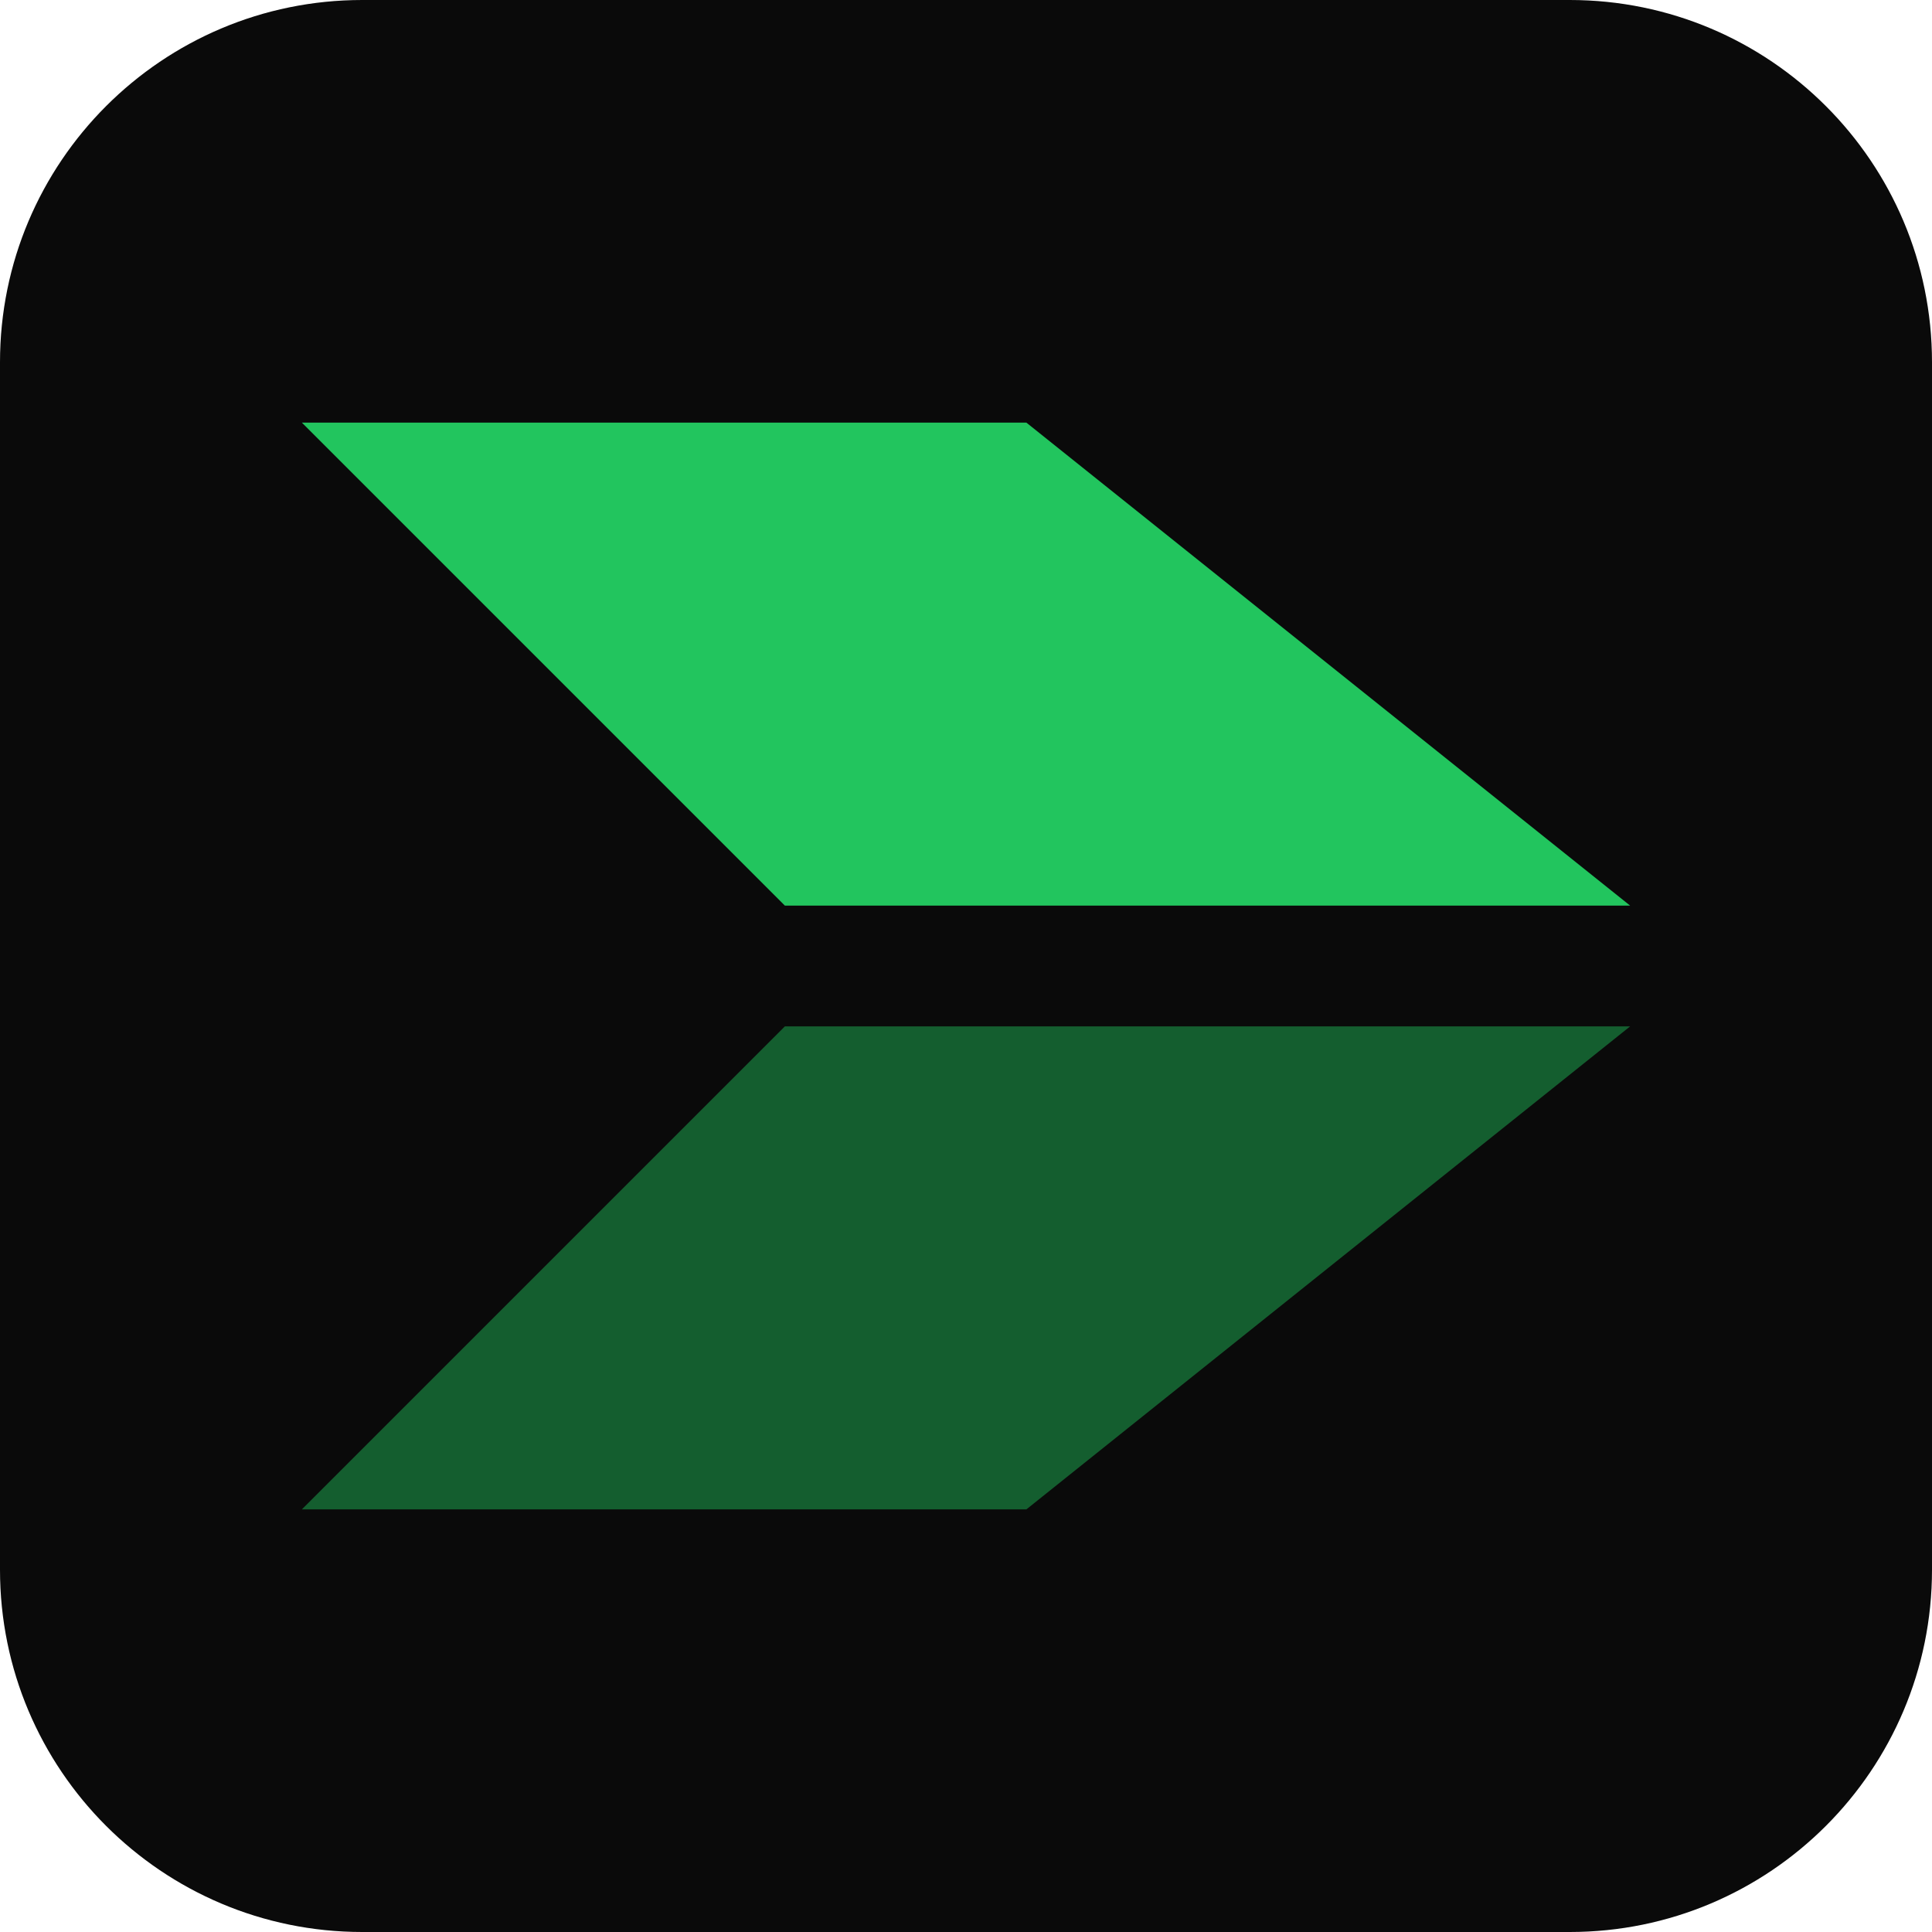
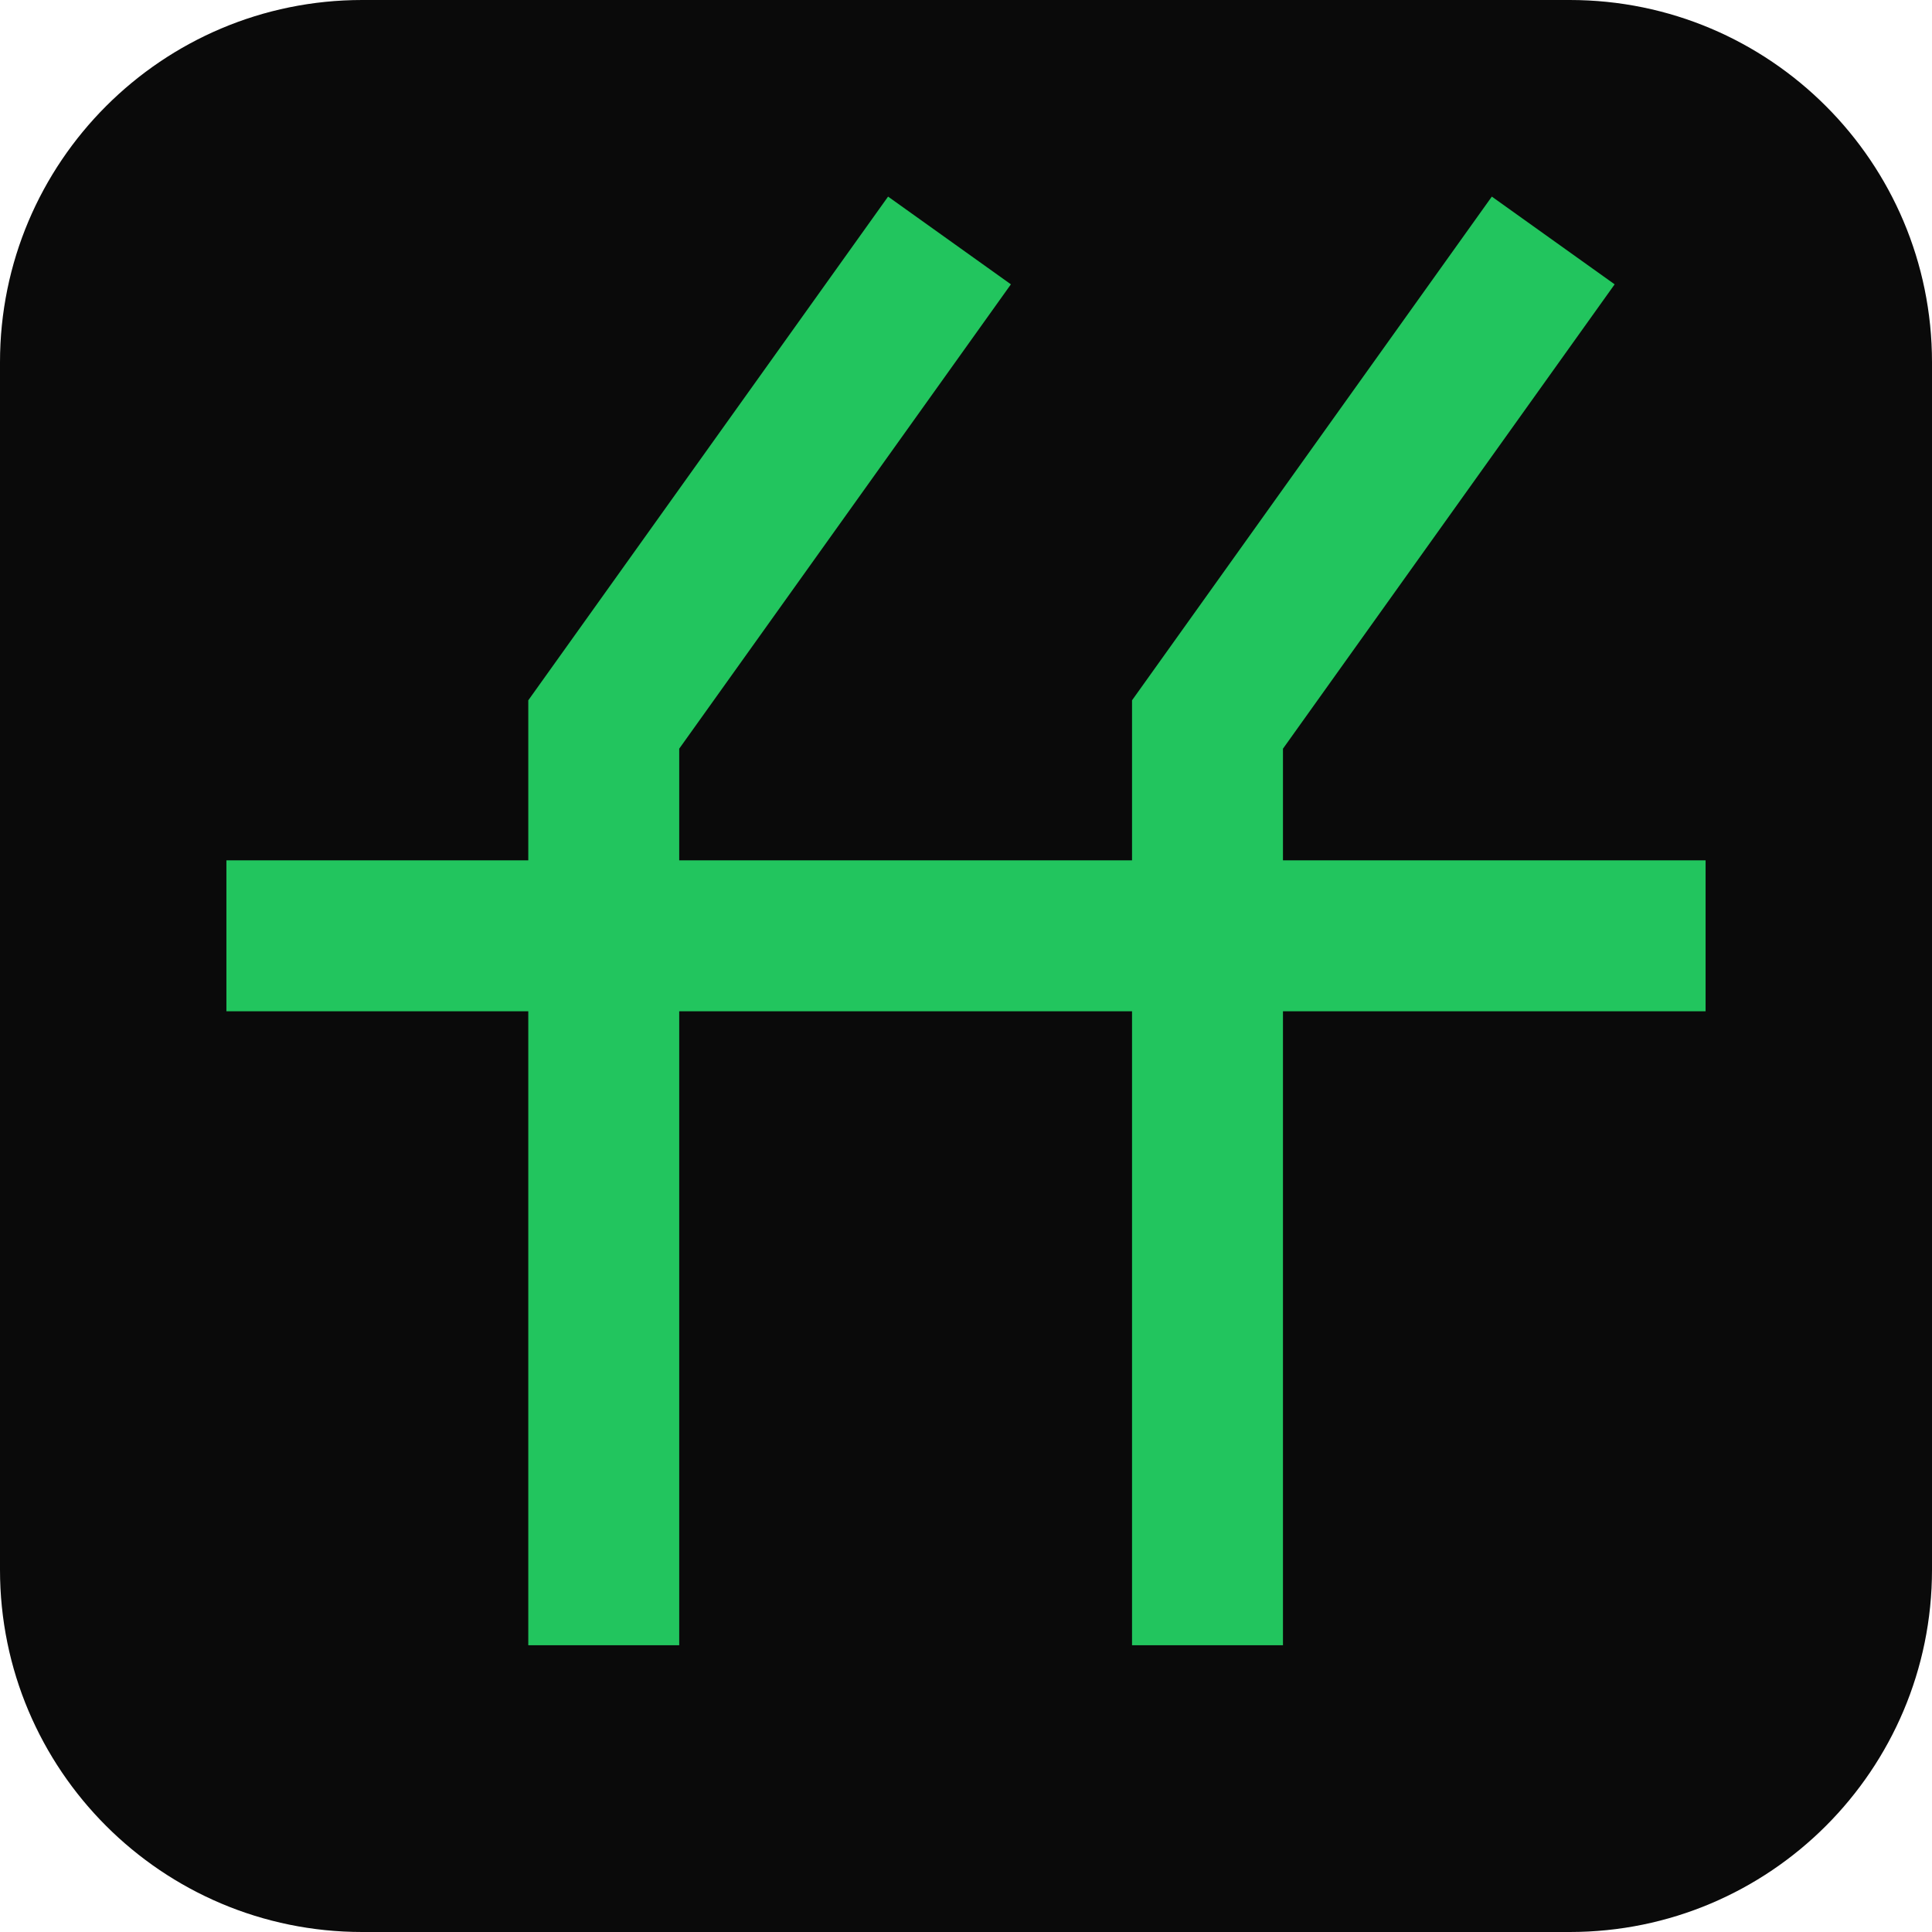
<svg xmlns="http://www.w3.org/2000/svg" viewBox="0 0 32 32">
  <rect width="32" height="32" rx="6" fill="#0a0a0a" />
-   <path d="M5 7L17 7L27 15L13 15Z" fill="#22c55e" />
-   <path d="M5 25L13 17L27 17L17 25Z" fill="#22c55e" opacity="0.45" />
+   <path d="M10 26V12L15 5" stroke="#22c55e" stroke-width="2.5" stroke-linecap="square" stroke-linejoin="miter" fill="none" />
+   <path d="M20 26V12L25 5" stroke="#22c55e" stroke-width="2.5" stroke-linecap="square" stroke-linejoin="miter" fill="none" />
+   <line x1="5" y1="15.5" x2="27" y2="15.5" stroke="#22c55e" stroke-width="2.5" stroke-linecap="square" />
</svg>
